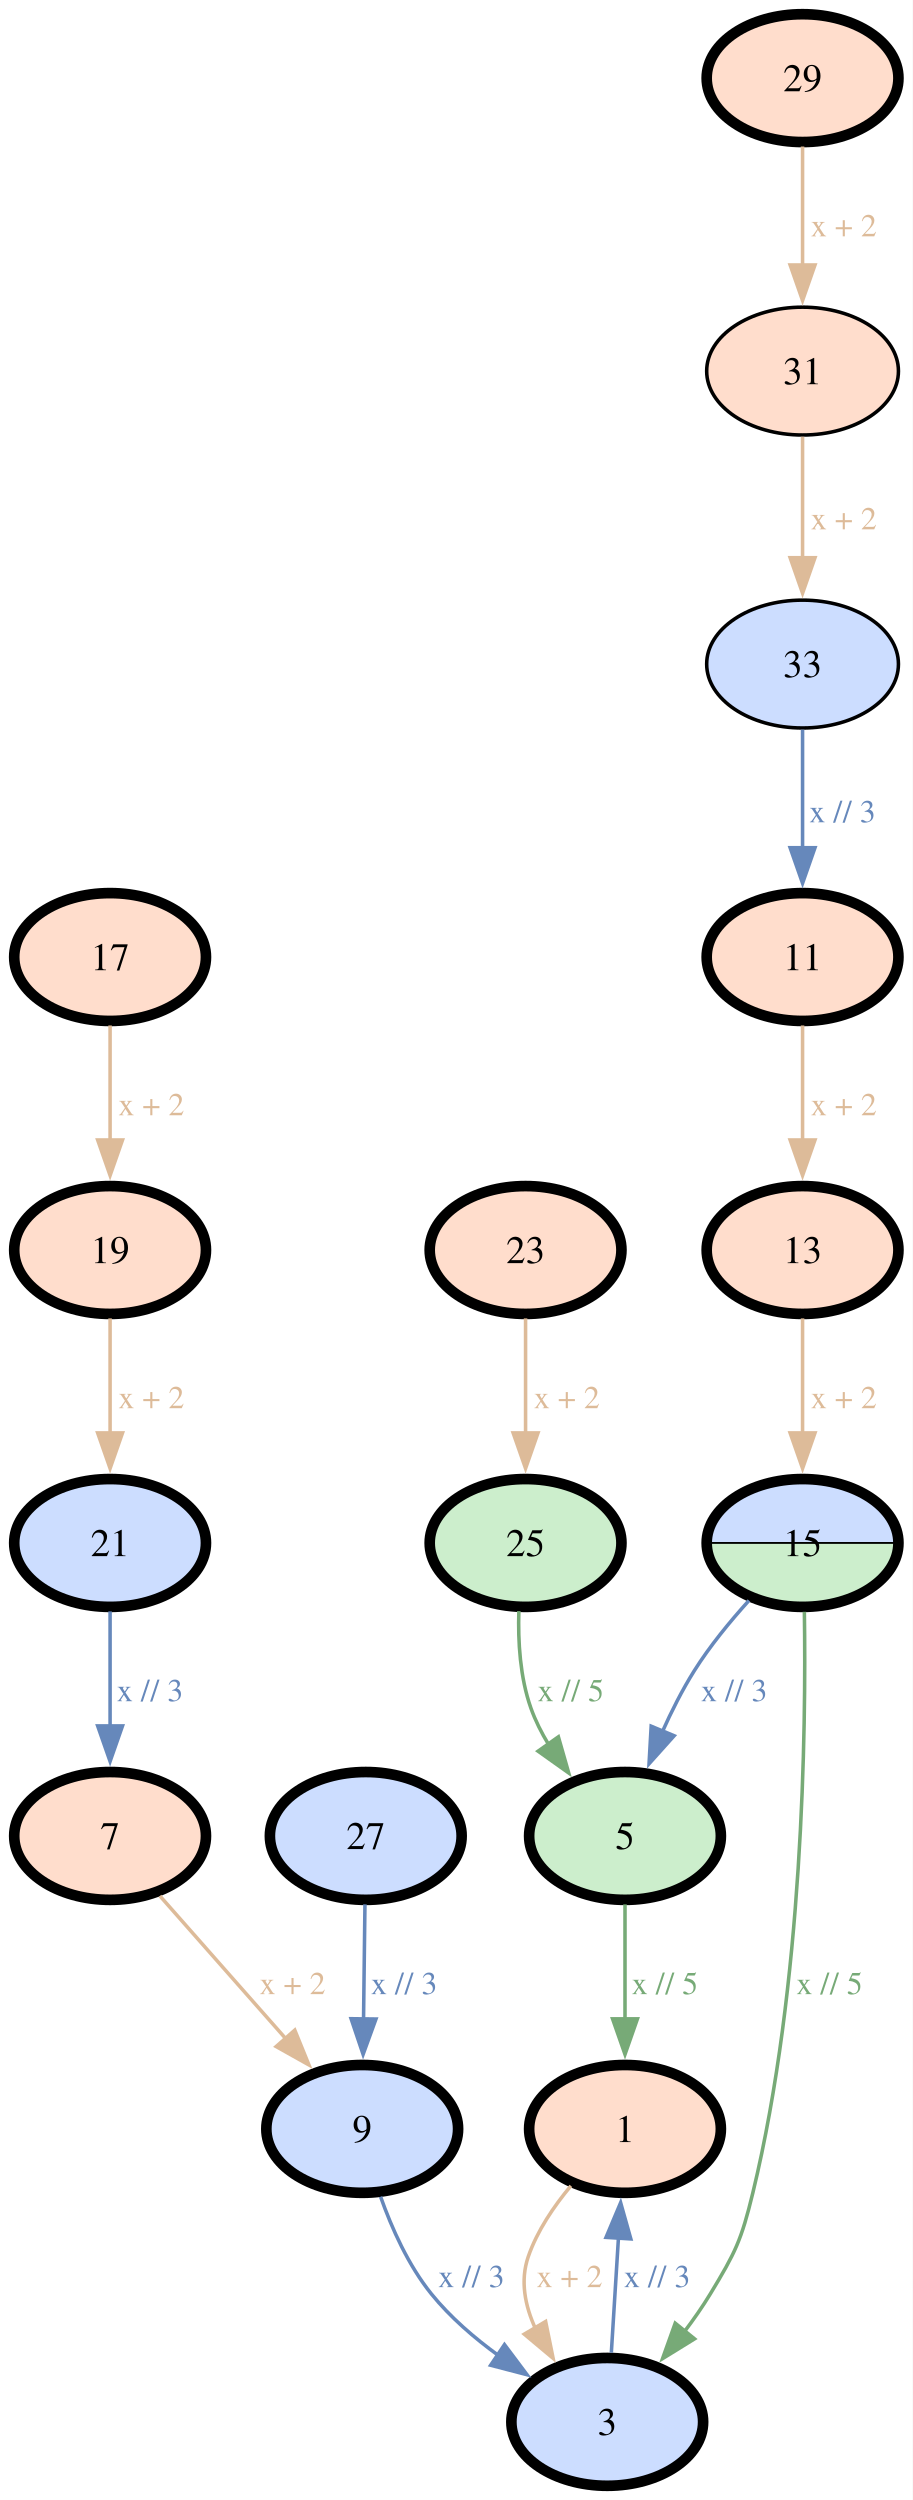
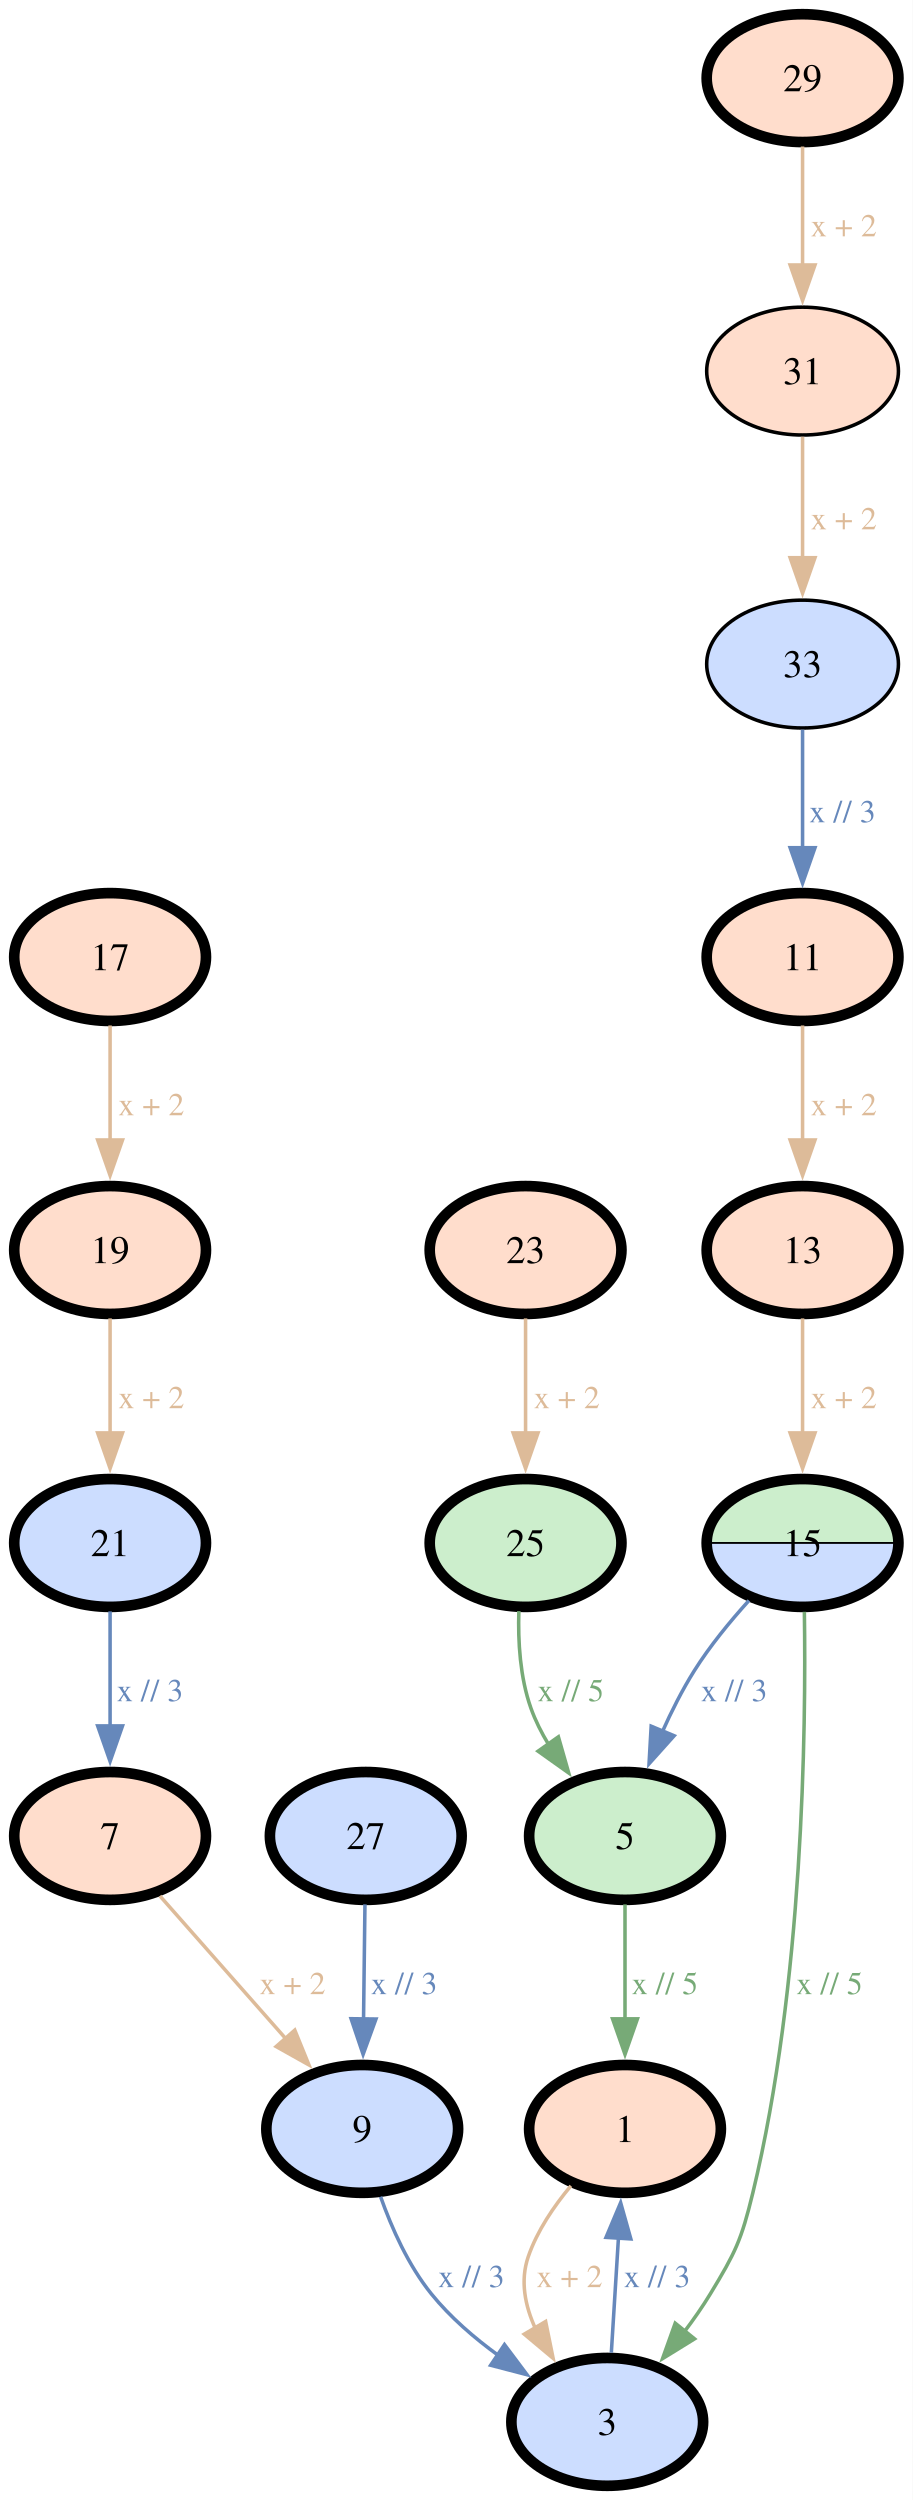
<svg xmlns="http://www.w3.org/2000/svg" width="257pt" height="704pt" viewBox="0.00 0.00 257.00 704.00">
  <g id="graph0" class="graph" transform="scale(1 1) rotate(0) translate(4 700)">
    <polygon fill="white" stroke="none" points="-4,4 -4,-700 253,-700 253,4 -4,4" />
    <g id="node1" class="node">
      <ellipse fill="#ffddcc" stroke="black" stroke-width="3" cx="172" cy="-100.5" rx="27" ry="18" />
      <text xml:space="preserve" text-anchor="middle" x="172" y="-96.8" font-family="Times,serif" font-size="11.00">1</text>
    </g>
    <g id="node2" class="node">
      <ellipse fill="#ccddff" stroke="black" stroke-width="3" cx="167" cy="-18" rx="27" ry="18" />
      <text xml:space="preserve" text-anchor="middle" x="167" y="-14.3" font-family="Times,serif" font-size="11.00">3</text>
    </g>
    <g id="edge1" class="edge">
      <path fill="none" stroke="#ddbb99" d="M156.76,-84.46C151.96,-78.72 147.25,-71.78 144.75,-64.5 142.43,-57.73 143.83,-50.67 146.82,-44.18" />
      <polygon fill="#ddbb99" stroke="#ddbb99" points="149.65,-46.27 151.76,-35.89 143.63,-42.7 149.65,-46.27" />
      <text xml:space="preserve" text-anchor="middle" x="156.38" y="-55.95" font-family="Times,serif" font-size="9.00" fill="#ddbb99"> x + 2 </text>
    </g>
    <g id="edge13" class="edge">
      <path fill="none" stroke="#6688bb" d="M168.15,-37.47C168.75,-47.11 169.49,-59.14 170.17,-70.03" />
      <polygon fill="#6688bb" stroke="#6688bb" points="166.66,-69.96 170.77,-79.72 173.64,-69.52 166.66,-69.96" />
      <text xml:space="preserve" text-anchor="middle" x="181.05" y="-55.95" font-family="Times,serif" font-size="9.00" fill="#6688bb"> x // 3 </text>
    </g>
    <g id="node3" class="node">
      <ellipse fill="#cceecc" stroke="black" stroke-width="3" cx="172" cy="-183" rx="27" ry="18" />
      <text xml:space="preserve" text-anchor="middle" x="172" y="-179.3" font-family="Times,serif" font-size="11.00">5</text>
    </g>
    <g id="edge16" class="edge">
      <path fill="none" stroke="#77aa77" d="M172,-163.73C172,-154.13 172,-142.11 172,-131.2" />
      <polygon fill="#77aa77" stroke="#77aa77" points="175.5,-131.49 172,-121.49 168.5,-131.49 175.5,-131.49" />
      <text xml:space="preserve" text-anchor="middle" x="183.25" y="-138.45" font-family="Times,serif" font-size="9.00" fill="#77aa77"> x // 5 </text>
    </g>
    <g id="node4" class="node">
      <ellipse fill="#ffddcc" stroke="black" stroke-width="3" cx="27" cy="-183" rx="27" ry="18" />
      <text xml:space="preserve" text-anchor="middle" x="27" y="-179.3" font-family="Times,serif" font-size="11.00">7</text>
    </g>
    <g id="node5" class="node">
      <ellipse fill="#ccddff" stroke="black" stroke-width="3" cx="98" cy="-100.5" rx="27" ry="18" />
      <text xml:space="preserve" text-anchor="middle" x="98" y="-96.8" font-family="Times,serif" font-size="11.00">9</text>
    </g>
    <g id="edge17" class="edge">
      <path fill="none" stroke="#ddbb99" d="M41.03,-166.1C51.14,-154.63 64.98,-138.94 76.48,-125.9" />
      <polygon fill="#ddbb99" stroke="#ddbb99" points="79.01,-128.32 83,-118.51 73.76,-123.69 79.01,-128.32" />
      <text xml:space="preserve" text-anchor="middle" x="78.38" y="-138.45" font-family="Times,serif" font-size="9.00" fill="#ddbb99"> x + 2 </text>
    </g>
    <g id="edge18" class="edge">
      <path fill="none" stroke="#6688bb" d="M103.17,-81.41C106.32,-72.52 111.01,-62.02 117.5,-54 122.78,-47.47 129.57,-41.62 136.42,-36.65" />
      <polygon fill="#6688bb" stroke="#6688bb" points="138.06,-39.76 144.41,-31.28 134.16,-33.95 138.06,-39.76" />
      <text xml:space="preserve" text-anchor="middle" x="128.75" y="-55.95" font-family="Times,serif" font-size="9.00" fill="#6688bb"> x // 3 </text>
    </g>
    <g id="node6" class="node">
      <ellipse fill="#ffddcc" stroke="black" stroke-width="3" cx="222" cy="-430.5" rx="27" ry="18" />
      <text xml:space="preserve" text-anchor="middle" x="222" y="-426.8" font-family="Times,serif" font-size="11.00">11</text>
    </g>
    <g id="node7" class="node">
      <ellipse fill="#ffddcc" stroke="black" stroke-width="3" cx="222" cy="-348" rx="27" ry="18" />
      <text xml:space="preserve" text-anchor="middle" x="222" y="-344.3" font-family="Times,serif" font-size="11.00">13</text>
    </g>
    <g id="edge2" class="edge">
      <path fill="none" stroke="#ddbb99" d="M222,-411.23C222,-401.63 222,-389.61 222,-378.7" />
      <polygon fill="#ddbb99" stroke="#ddbb99" points="225.5,-378.99 222,-368.99 218.5,-378.99 225.5,-378.99" />
      <text xml:space="preserve" text-anchor="middle" x="233.62" y="-385.95" font-family="Times,serif" font-size="9.00" fill="#ddbb99"> x + 2 </text>
    </g>
    <g id="node8" class="node">
-       <path fill="#ccddff" stroke="black" stroke-width="0.5" d="M222,-265.5C222,-265.5 249,-265.5 249,-265.5 249,-266.09 248.96,-266.68 248.87,-267.26 248.78,-267.85 248.65,-268.43 248.48,-269.01 248.31,-269.59 248.09,-270.16 247.84,-270.73 247.58,-271.29 247.28,-271.84 246.94,-272.39 246.61,-272.93 246.23,-273.47 245.81,-273.99 245.4,-274.5 244.94,-275.01 244.45,-275.5 243.96,-275.99 243.43,-276.46 242.87,-276.92 242.31,-277.37 241.72,-277.81 241.09,-278.23 240.47,-278.64 239.81,-279.04 239.13,-279.41 238.45,-279.79 237.74,-280.14 237,-280.47 236.27,-280.79 235.51,-281.1 234.73,-281.37 233.95,-281.65 233.15,-281.9 232.33,-282.13 231.52,-282.36 230.68,-282.55 229.84,-282.72 228.99,-282.9 228.13,-283.04 227.27,-283.15 226.4,-283.27 225.53,-283.36 224.65,-283.41 223.77,-283.47 222.88,-283.5 222,-283.5 221.12,-283.5 220.23,-283.47 219.35,-283.41 218.47,-283.36 217.6,-283.27 216.73,-283.15 215.87,-283.04 215.01,-282.9 214.16,-282.72 213.32,-282.55 212.48,-282.36 211.67,-282.13 210.85,-281.9 210.05,-281.65 209.27,-281.37 208.49,-281.1 207.73,-280.79 207,-280.47 206.26,-280.14 205.55,-279.79 204.87,-279.41 204.19,-279.04 203.53,-278.64 202.91,-278.23 202.28,-277.81 201.69,-277.37 201.13,-276.92 200.57,-276.46 200.04,-275.99 199.55,-275.5 199.06,-275.01 198.6,-274.5 198.19,-273.99 197.77,-273.47 197.39,-272.93 197.06,-272.39 196.72,-271.84 196.42,-271.29 196.16,-270.73 195.91,-270.16 195.69,-269.59 195.52,-269.01 195.35,-268.43 195.22,-267.85 195.13,-267.26 195.04,-266.68 195,-266.09 195,-265.5 195,-265.5 222,-265.5 222,-265.5" />
-       <path fill="#cceecc" stroke="black" stroke-width="0.5" d="M222,-265.5C222,-265.5 195,-265.5 195,-265.5 195,-264.91 195.04,-264.32 195.13,-263.74 195.22,-263.15 195.35,-262.57 195.52,-261.99 195.69,-261.41 195.91,-260.84 196.16,-260.27 196.42,-259.71 196.72,-259.16 197.06,-258.61 197.39,-258.07 197.77,-257.53 198.19,-257.01 198.6,-256.5 199.06,-255.99 199.55,-255.5 200.04,-255.01 200.57,-254.54 201.13,-254.08 201.69,-253.63 202.28,-253.19 202.91,-252.77 203.53,-252.36 204.19,-251.96 204.87,-251.59 205.55,-251.21 206.26,-250.86 207,-250.53 207.73,-250.21 208.49,-249.9 209.27,-249.63 210.05,-249.35 210.85,-249.1 211.67,-248.87 212.48,-248.64 213.32,-248.45 214.16,-248.28 215.01,-248.1 215.87,-247.96 216.73,-247.85 217.6,-247.73 218.47,-247.64 219.35,-247.59 220.23,-247.53 221.12,-247.5 222,-247.5 222.88,-247.5 223.77,-247.53 224.65,-247.59 225.53,-247.64 226.4,-247.73 227.27,-247.85 228.13,-247.96 228.99,-248.1 229.84,-248.28 230.68,-248.45 231.52,-248.64 232.33,-248.87 233.15,-249.1 233.95,-249.35 234.73,-249.63 235.51,-249.9 236.27,-250.21 237,-250.53 237.74,-250.86 238.45,-251.21 239.13,-251.59 239.81,-251.96 240.47,-252.36 241.09,-252.77 241.72,-253.19 242.31,-253.63 242.87,-254.08 243.43,-254.54 243.96,-255.01 244.45,-255.5 244.94,-255.99 245.4,-256.5 245.81,-257.01 246.23,-257.53 246.61,-258.07 246.94,-258.61 247.28,-259.16 247.58,-259.71 247.84,-260.27 248.09,-260.84 248.31,-261.41 248.48,-261.99 248.65,-262.57 248.78,-263.15 248.87,-263.74 248.96,-264.32 249,-264.91 249,-265.5 249,-265.5 222,-265.5 222,-265.5" />
+       <path fill="#cceecc" stroke="black" stroke-width="0.5" d="M222,-265.5C222,-265.5 249,-265.5 249,-265.5 249,-266.09 248.96,-266.68 248.87,-267.26 248.78,-267.85 248.65,-268.43 248.48,-269.01 248.31,-269.59 248.09,-270.16 247.84,-270.73 247.58,-271.29 247.28,-271.84 246.94,-272.39 246.61,-272.93 246.23,-273.47 245.81,-273.99 245.4,-274.5 244.94,-275.01 244.45,-275.5 243.96,-275.99 243.43,-276.46 242.87,-276.92 242.31,-277.37 241.72,-277.81 241.09,-278.23 240.47,-278.64 239.81,-279.04 239.13,-279.41 238.45,-279.79 237.74,-280.14 237,-280.47 236.27,-280.79 235.51,-281.1 234.73,-281.37 233.95,-281.65 233.15,-281.9 232.33,-282.13 231.52,-282.36 230.68,-282.55 229.84,-282.72 228.99,-282.9 228.13,-283.04 227.27,-283.15 226.4,-283.27 225.53,-283.36 224.65,-283.41 223.77,-283.47 222.88,-283.5 222,-283.5 221.12,-283.5 220.23,-283.47 219.35,-283.41 218.47,-283.36 217.6,-283.27 216.73,-283.15 215.87,-283.04 215.01,-282.9 214.16,-282.72 213.32,-282.55 212.48,-282.36 211.67,-282.13 210.85,-281.9 210.05,-281.65 209.27,-281.37 208.49,-281.1 207.73,-280.79 207,-280.47 206.26,-280.14 205.55,-279.79 204.87,-279.41 204.19,-279.04 203.53,-278.64 202.91,-278.23 202.28,-277.81 201.69,-277.37 201.13,-276.92 200.57,-276.46 200.04,-275.99 199.55,-275.5 199.06,-275.01 198.6,-274.5 198.19,-273.99 197.77,-273.47 197.39,-272.93 197.06,-272.39 196.72,-271.84 196.42,-271.29 196.16,-270.73 195.91,-270.16 195.69,-269.59 195.52,-269.01 195.35,-268.43 195.22,-267.85 195.13,-267.26 195.04,-266.68 195,-266.09 195,-265.5 195,-265.5 222,-265.5 222,-265.5" />
+       <path fill="#ccddff" stroke="black" stroke-width="0.5" d="M222,-265.5C222,-265.5 195,-265.5 195,-265.5 195,-264.91 195.04,-264.32 195.13,-263.74 195.22,-263.15 195.35,-262.57 195.52,-261.99 195.69,-261.41 195.91,-260.84 196.16,-260.27 196.42,-259.71 196.72,-259.16 197.06,-258.61 197.39,-258.07 197.77,-257.53 198.19,-257.01 198.6,-256.5 199.06,-255.99 199.55,-255.5 200.04,-255.01 200.57,-254.54 201.13,-254.08 201.69,-253.63 202.28,-253.19 202.91,-252.77 203.53,-252.36 204.19,-251.96 204.87,-251.59 205.55,-251.21 206.26,-250.86 207,-250.53 207.73,-250.21 208.49,-249.9 209.27,-249.63 210.05,-249.35 210.85,-249.1 211.67,-248.87 212.48,-248.64 213.32,-248.45 214.16,-248.28 215.01,-248.1 215.87,-247.96 216.73,-247.85 217.6,-247.73 218.47,-247.64 219.35,-247.59 220.23,-247.53 221.12,-247.5 222,-247.5 222.88,-247.5 223.77,-247.53 224.65,-247.59 225.53,-247.64 226.4,-247.73 227.27,-247.85 228.13,-247.96 228.99,-248.1 229.84,-248.28 230.68,-248.45 231.52,-248.64 232.33,-248.87 233.15,-249.1 233.95,-249.35 234.73,-249.63 235.51,-249.9 236.27,-250.21 237,-250.53 237.74,-250.86 238.45,-251.21 239.13,-251.59 239.81,-251.96 240.47,-252.36 241.09,-252.77 241.72,-253.19 242.31,-253.63 242.87,-254.08 243.43,-254.54 243.96,-255.01 244.45,-255.5 244.94,-255.99 245.4,-256.5 245.81,-257.01 246.23,-257.53 246.61,-258.07 246.94,-258.61 247.28,-259.16 247.58,-259.71 247.84,-260.27 248.09,-260.84 248.31,-261.41 248.48,-261.99 248.65,-262.57 248.78,-263.15 248.87,-263.74 248.96,-264.32 249,-264.91 249,-265.5 249,-265.5 222,-265.5 222,-265.5" />
      <ellipse fill="none" stroke="black" stroke-width="3" cx="222" cy="-265.5" rx="27" ry="18" />
      <text xml:space="preserve" text-anchor="middle" x="222" y="-261.8" font-family="Times,serif" font-size="11.00">15</text>
    </g>
    <g id="edge3" class="edge">
      <path fill="none" stroke="#ddbb99" d="M222,-328.73C222,-319.13 222,-307.11 222,-296.2" />
      <polygon fill="#ddbb99" stroke="#ddbb99" points="225.5,-296.49 222,-286.49 218.5,-296.49 225.5,-296.49" />
      <text xml:space="preserve" text-anchor="middle" x="233.62" y="-303.45" font-family="Times,serif" font-size="9.00" fill="#ddbb99"> x + 2 </text>
    </g>
    <g id="edge4" class="edge">
      <path fill="none" stroke="#77aa77" d="M222.51,-246.12C223.02,-212.93 222.17,-141.02 208,-82.5 204.76,-69.14 203.13,-65.75 196,-54 193.83,-50.42 191.31,-46.81 188.68,-43.35" />
      <polygon fill="#77aa77" stroke="#77aa77" points="191.59,-41.38 182.57,-35.81 186.14,-45.79 191.59,-41.38" />
      <text xml:space="preserve" text-anchor="middle" x="229.6" y="-138.45" font-family="Times,serif" font-size="9.00" fill="#77aa77"> x // 5 </text>
    </g>
    <g id="edge5" class="edge">
      <path fill="none" stroke="#6688bb" d="M206.91,-249.3C201.6,-243.43 195.87,-236.46 191.5,-229.5 188.13,-224.13 185.08,-218.08 182.45,-212.19" />
      <polygon fill="#6688bb" stroke="#6688bb" points="185.84,-211.21 178.77,-203.32 179.37,-213.9 185.84,-211.21" />
      <text xml:space="preserve" text-anchor="middle" x="202.75" y="-220.95" font-family="Times,serif" font-size="9.00" fill="#6688bb"> x // 3 </text>
    </g>
    <g id="node9" class="node">
      <ellipse fill="#ffddcc" stroke="black" stroke-width="3" cx="27" cy="-430.5" rx="27" ry="18" />
      <text xml:space="preserve" text-anchor="middle" x="27" y="-426.8" font-family="Times,serif" font-size="11.00">17</text>
    </g>
    <g id="node10" class="node">
      <ellipse fill="#ffddcc" stroke="black" stroke-width="3" cx="27" cy="-348" rx="27" ry="18" />
      <text xml:space="preserve" text-anchor="middle" x="27" y="-344.3" font-family="Times,serif" font-size="11.00">19</text>
    </g>
    <g id="edge6" class="edge">
      <path fill="none" stroke="#ddbb99" d="M27,-411.23C27,-401.63 27,-389.61 27,-378.7" />
      <polygon fill="#ddbb99" stroke="#ddbb99" points="30.5,-378.99 27,-368.99 23.5,-378.99 30.5,-378.99" />
      <text xml:space="preserve" text-anchor="middle" x="38.62" y="-385.95" font-family="Times,serif" font-size="9.00" fill="#ddbb99"> x + 2 </text>
    </g>
    <g id="node11" class="node">
      <ellipse fill="#ccddff" stroke="black" stroke-width="3" cx="27" cy="-265.5" rx="27" ry="18" />
      <text xml:space="preserve" text-anchor="middle" x="27" y="-261.8" font-family="Times,serif" font-size="11.00">21</text>
    </g>
    <g id="edge7" class="edge">
      <path fill="none" stroke="#ddbb99" d="M27,-328.73C27,-319.13 27,-307.11 27,-296.2" />
      <polygon fill="#ddbb99" stroke="#ddbb99" points="30.5,-296.49 27,-286.49 23.5,-296.49 30.5,-296.49" />
      <text xml:space="preserve" text-anchor="middle" x="38.62" y="-303.45" font-family="Times,serif" font-size="9.00" fill="#ddbb99"> x + 2 </text>
    </g>
    <g id="edge8" class="edge">
      <path fill="none" stroke="#6688bb" d="M27,-246.23C27,-236.63 27,-224.61 27,-213.7" />
      <polygon fill="#6688bb" stroke="#6688bb" points="30.5,-213.99 27,-203.99 23.5,-213.99 30.5,-213.99" />
      <text xml:space="preserve" text-anchor="middle" x="38.25" y="-220.95" font-family="Times,serif" font-size="9.00" fill="#6688bb"> x // 3 </text>
    </g>
    <g id="node12" class="node">
      <ellipse fill="#ffddcc" stroke="black" stroke-width="3" cx="144" cy="-348" rx="27" ry="18" />
      <text xml:space="preserve" text-anchor="middle" x="144" y="-344.3" font-family="Times,serif" font-size="11.00">23</text>
    </g>
    <g id="node13" class="node">
      <ellipse fill="#cceecc" stroke="black" stroke-width="3" cx="144" cy="-265.5" rx="27" ry="18" />
      <text xml:space="preserve" text-anchor="middle" x="144" y="-261.8" font-family="Times,serif" font-size="11.00">25</text>
    </g>
    <g id="edge9" class="edge">
      <path fill="none" stroke="#ddbb99" d="M144,-328.73C144,-319.13 144,-307.11 144,-296.2" />
      <polygon fill="#ddbb99" stroke="#ddbb99" points="147.5,-296.49 144,-286.49 140.5,-296.49 147.5,-296.49" />
      <text xml:space="preserve" text-anchor="middle" x="155.62" y="-303.45" font-family="Times,serif" font-size="9.00" fill="#ddbb99"> x + 2 </text>
    </g>
    <g id="edge10" class="edge">
      <path fill="none" stroke="#77aa77" d="M142.11,-246.31C141.84,-237.79 142.44,-227.64 145.5,-219 146.75,-215.48 148.49,-212.02 150.49,-208.74" />
      <polygon fill="#77aa77" stroke="#77aa77" points="153.24,-210.91 156.15,-200.73 147.52,-206.87 153.24,-210.91" />
      <text xml:space="preserve" text-anchor="middle" x="156.75" y="-220.95" font-family="Times,serif" font-size="9.00" fill="#77aa77"> x // 5 </text>
    </g>
    <g id="node14" class="node">
      <ellipse fill="#ccddff" stroke="black" stroke-width="3" cx="99" cy="-183" rx="27" ry="18" />
      <text xml:space="preserve" text-anchor="middle" x="99" y="-179.3" font-family="Times,serif" font-size="11.00">27</text>
    </g>
    <g id="edge11" class="edge">
      <path fill="none" stroke="#6688bb" d="M98.77,-163.73C98.65,-154.13 98.5,-142.11 98.37,-131.2" />
      <polygon fill="#6688bb" stroke="#6688bb" points="101.87,-131.44 98.25,-121.49 94.87,-131.53 101.87,-131.44" />
      <text xml:space="preserve" text-anchor="middle" x="109.81" y="-138.45" font-family="Times,serif" font-size="9.00" fill="#6688bb"> x // 3 </text>
    </g>
    <g id="node15" class="node">
      <ellipse fill="#ffddcc" stroke="black" stroke-width="3" cx="222" cy="-678" rx="27" ry="18" />
      <text xml:space="preserve" text-anchor="middle" x="222" y="-674.3" font-family="Times,serif" font-size="11.00">29</text>
    </g>
    <g id="node16" class="node">
      <ellipse fill="#ffddcc" stroke="black" cx="222" cy="-595.5" rx="27" ry="18" />
      <text xml:space="preserve" text-anchor="middle" x="222" y="-591.8" font-family="Times,serif" font-size="11.00">31</text>
    </g>
    <g id="edge12" class="edge">
      <path fill="none" stroke="#ddbb99" d="M222,-658.73C222,-648.85 222,-636.43 222,-625.28" />
      <polygon fill="#ddbb99" stroke="#ddbb99" points="225.5,-625.38 222,-615.38 218.5,-625.38 225.5,-625.38" />
      <text xml:space="preserve" text-anchor="middle" x="233.62" y="-633.45" font-family="Times,serif" font-size="9.00" fill="#ddbb99"> x + 2 </text>
    </g>
    <g id="node17" class="node">
      <ellipse fill="#ccddff" stroke="black" cx="222" cy="-513" rx="27" ry="18" />
      <text xml:space="preserve" text-anchor="middle" x="222" y="-509.3" font-family="Times,serif" font-size="11.00">33</text>
    </g>
    <g id="edge14" class="edge">
      <path fill="none" stroke="#ddbb99" d="M222,-577.03C222,-567.01 222,-554.18 222,-542.71" />
      <polygon fill="#ddbb99" stroke="#ddbb99" points="225.5,-542.95 222,-532.95 218.5,-542.95 225.5,-542.95" />
      <text xml:space="preserve" text-anchor="middle" x="233.62" y="-550.95" font-family="Times,serif" font-size="9.00" fill="#ddbb99"> x + 2 </text>
    </g>
    <g id="edge15" class="edge">
      <path fill="none" stroke="#6688bb" d="M222,-494.53C222,-484.82 222,-472.47 222,-461.28" />
      <polygon fill="#6688bb" stroke="#6688bb" points="225.5,-461.28 222,-451.28 218.5,-461.28 225.5,-461.28" />
      <text xml:space="preserve" text-anchor="middle" x="233.25" y="-468.45" font-family="Times,serif" font-size="9.00" fill="#6688bb"> x // 3 </text>
    </g>
  </g>
</svg>
